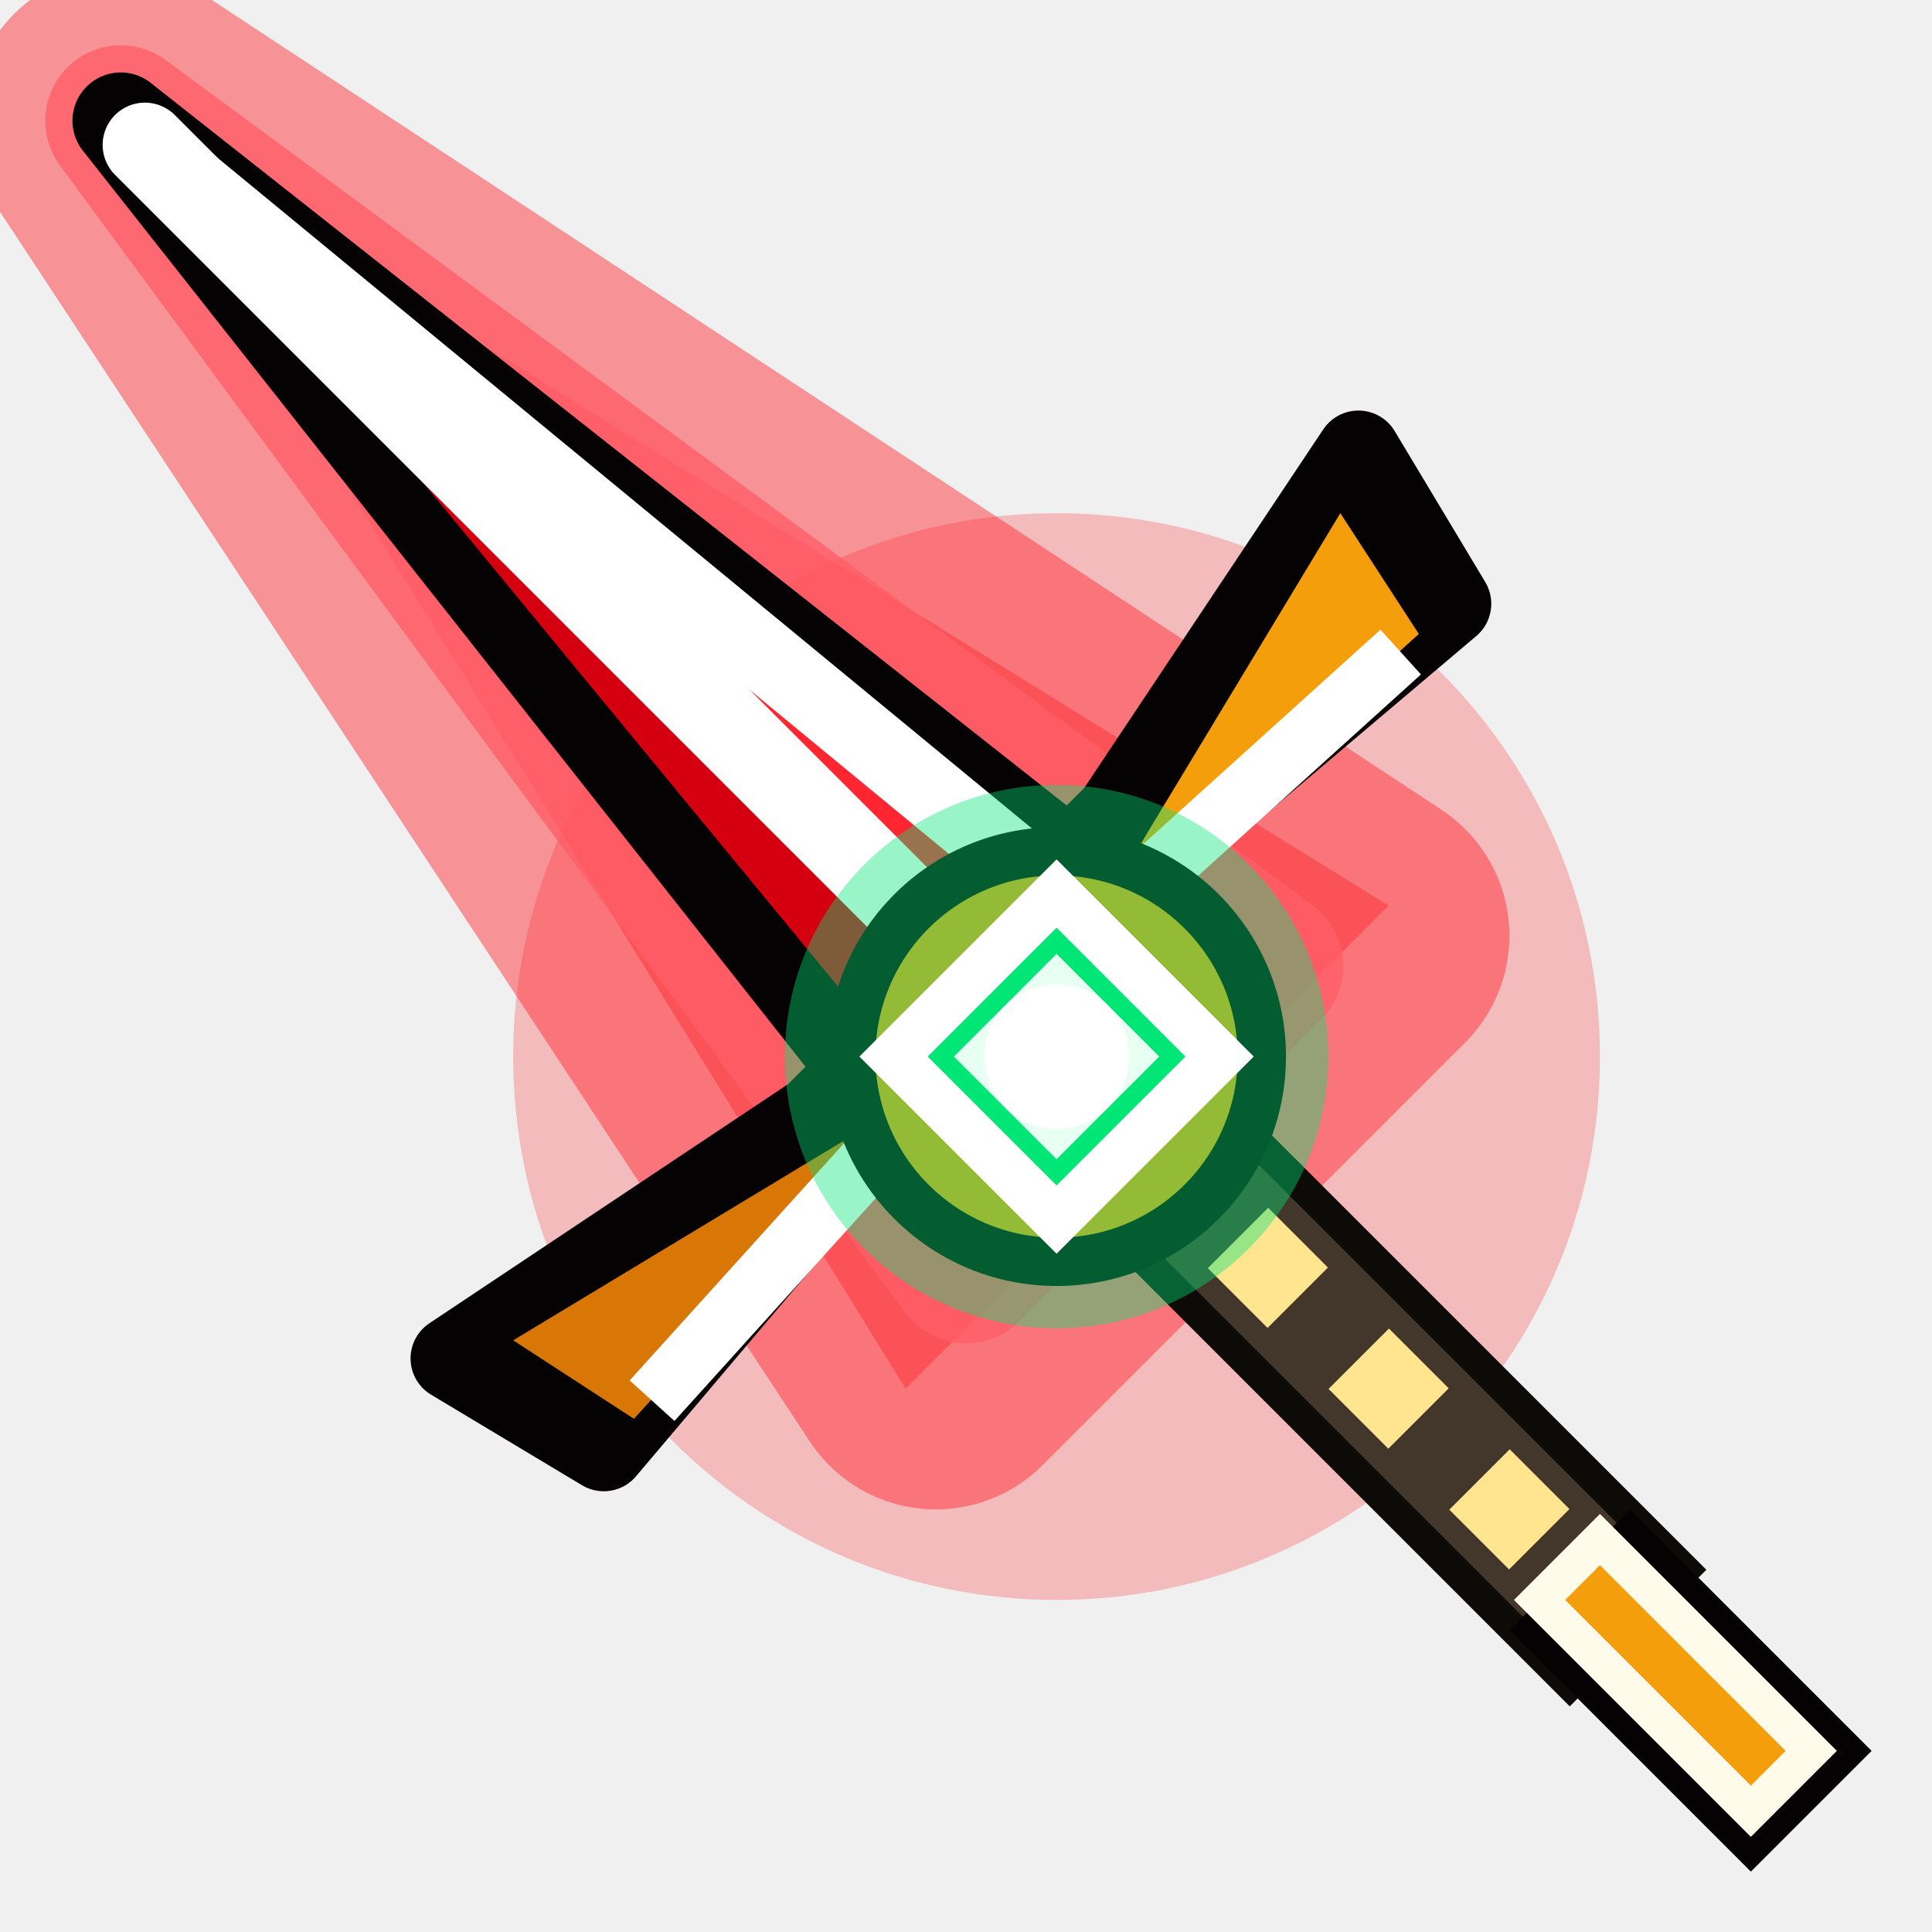
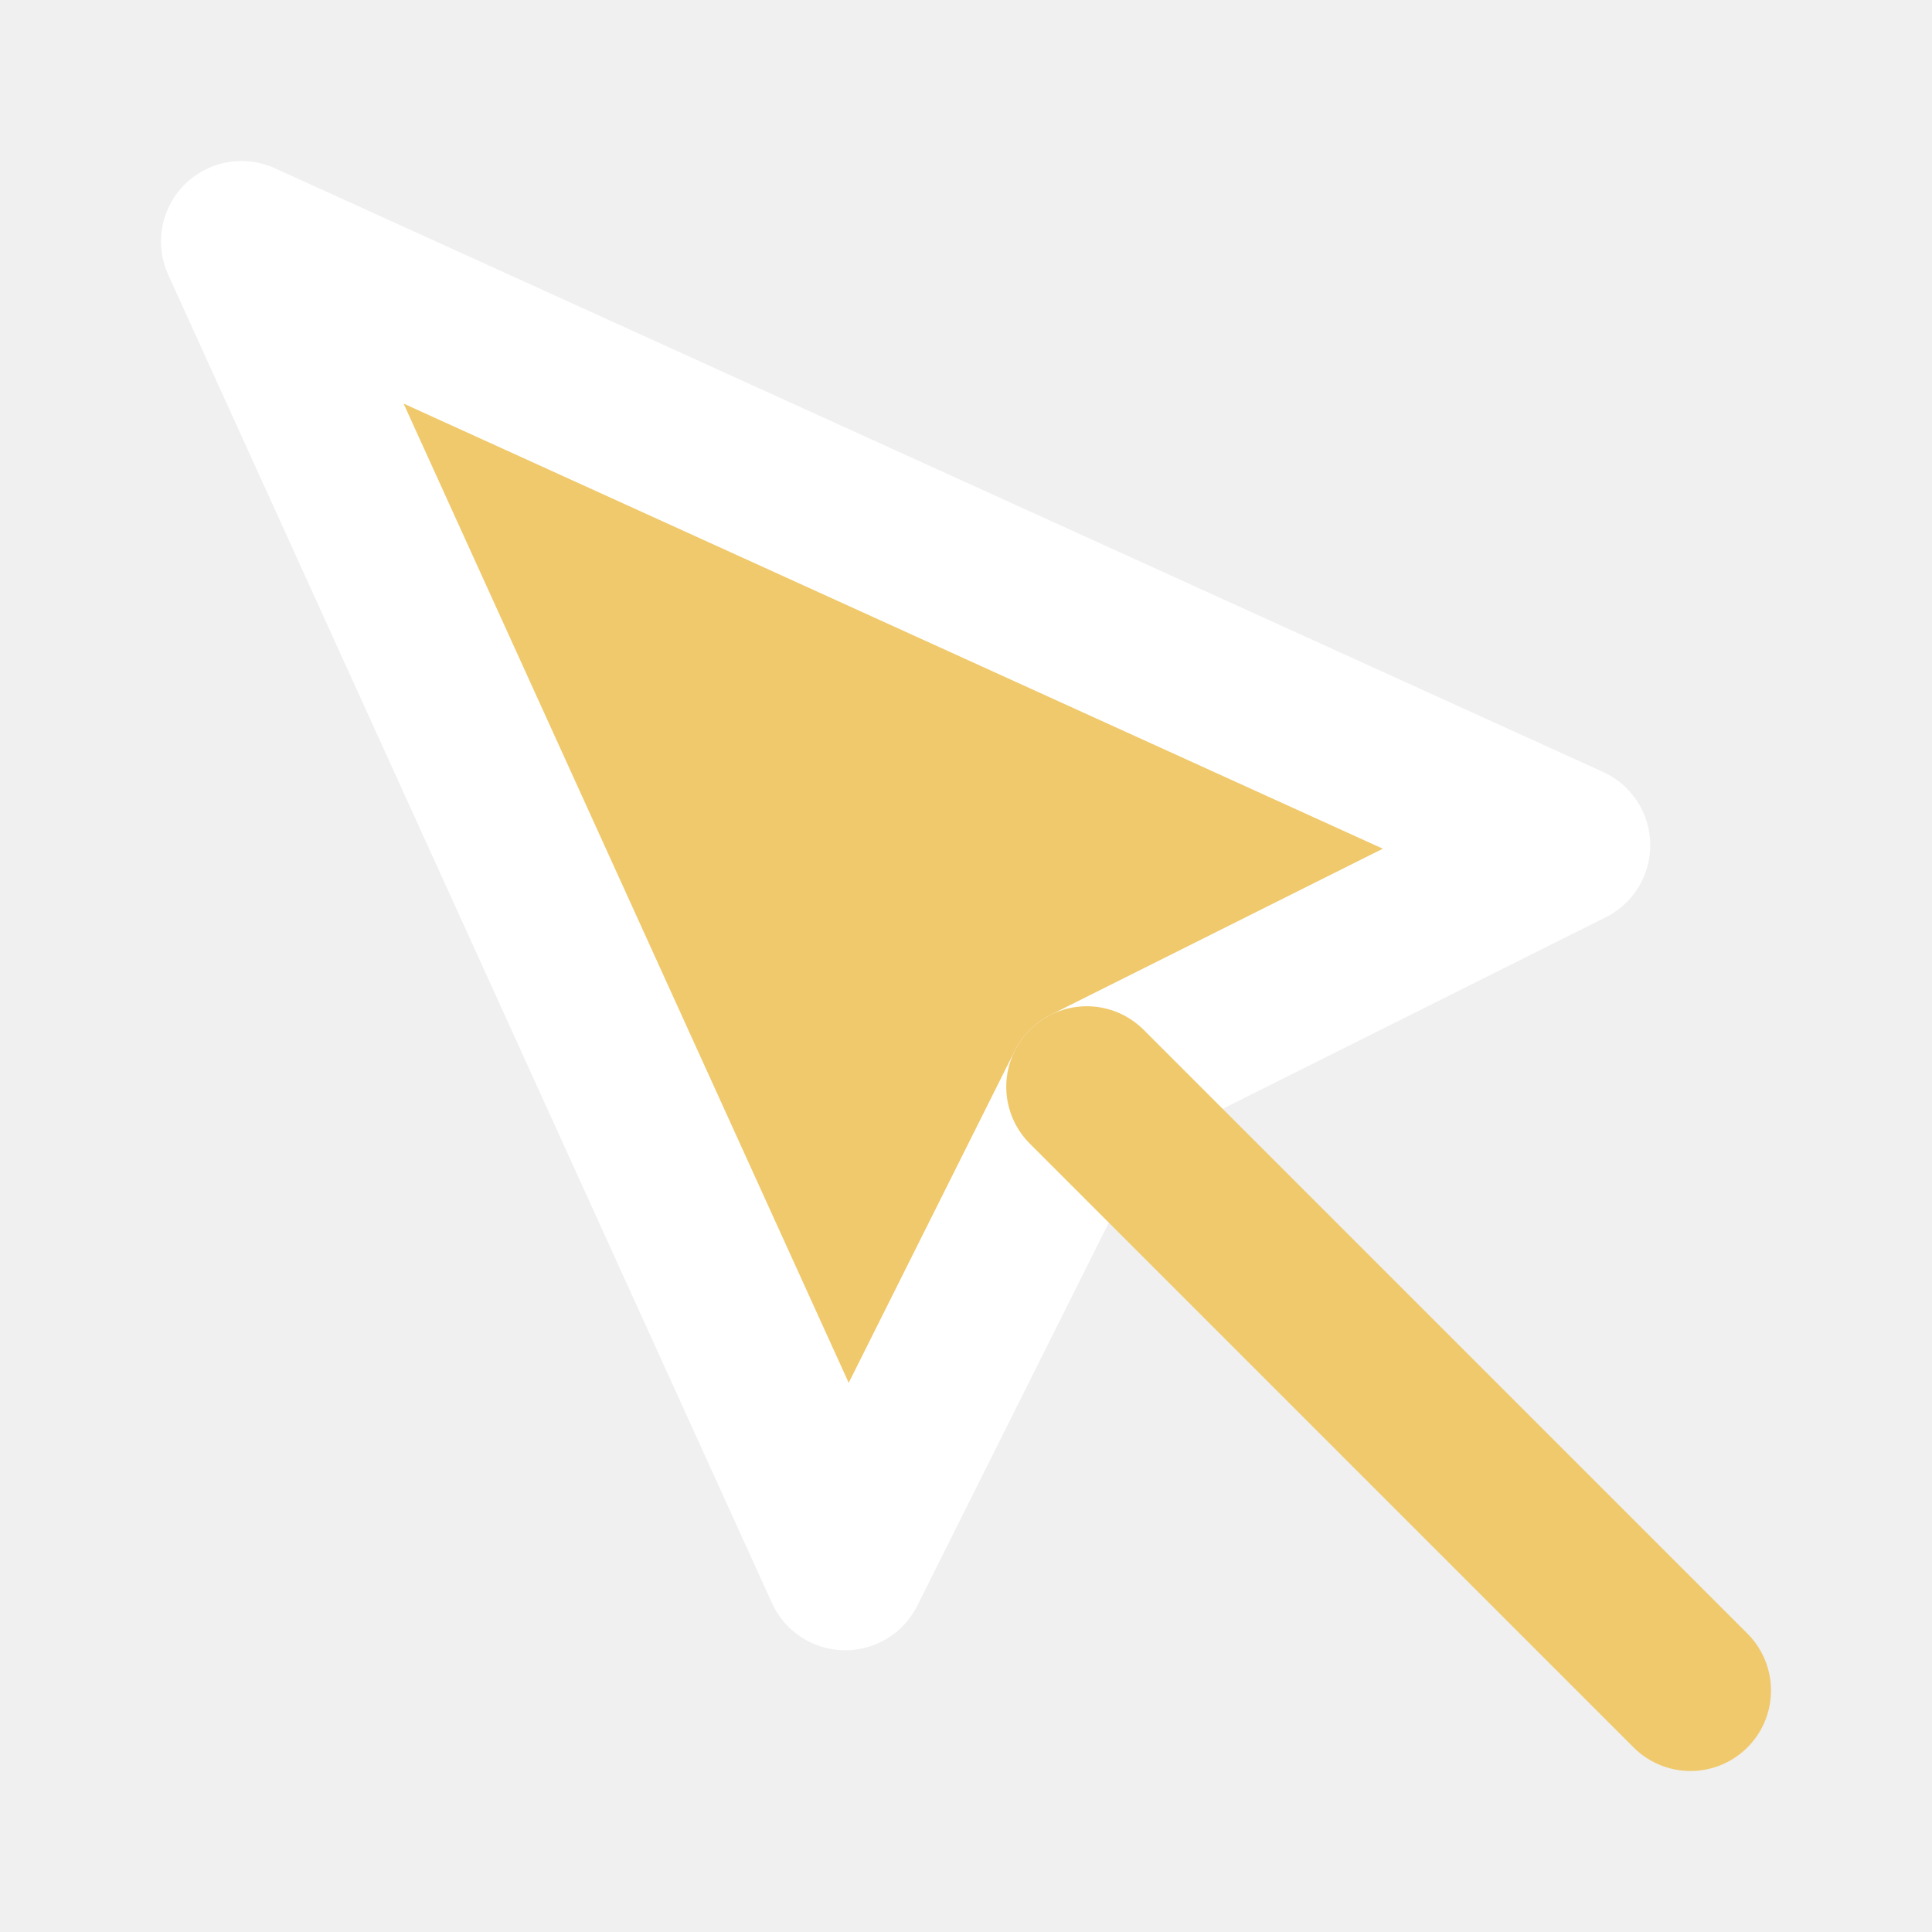
- <svg xmlns="http://www.w3.org/2000/svg" width="32" height="32" viewBox="0 0 32 32" fill="none">
-   <circle cx="17.5" cy="17.5" r="9" fill="#FF1E27" fill-opacity="0.25" />
-   <path d="M2 2 L23 15 L15 23 Z" fill="#FF1E27" fill-opacity="0.4" />
-   <path d="M2 2 L22.5 15.5 L15.5 22.5 Z" stroke="#FF1E27" stroke-width="5" stroke-linecap="round" stroke-linejoin="round" opacity="0.45" />
-   <path d="M2 2 L21 16 L16 21 Z" stroke="#FF5E68" stroke-width="2.5" stroke-linecap="round" stroke-linejoin="round" opacity="0.8" />
-   <path d="M2 2 L20 16.2 L18.5 18.5 L16.2 20 Z" fill="#050203" stroke="#050203" stroke-width="1.6" stroke-linejoin="round" />
-   <path d="M2.4 2.4 L19.4 16.4 L18.2 18.2 Z" fill="#FF2632" />
-   <path d="M2.4 2.4 L19.4 16.4" stroke="#FFFFFF" stroke-width="1.2" stroke-linecap="round" />
-   <path d="M2.4 2.4 L18.2 18.2 L16.4 19.4 Z" fill="#D40010" />
-   <path d="M2.4 2.4 L17.5 17.5" stroke="#FFFFFF" stroke-width="1.4" stroke-linecap="round" />
-   <path d="M18.5 18.5 L26 26" stroke="#0D0B08" stroke-width="3.2" stroke-linecap="square" />
-   <path d="M19.5 19.5 L25.5 25.5" stroke="#42372A" stroke-width="2.2" stroke-linecap="square" />
-   <path d="M20.5 21.5 L21.5 20.5" stroke="#FFE58F" stroke-width="1.4" />
-   <path d="M22.5 23.5 L23.5 22.5" stroke="#FFE58F" stroke-width="1.4" />
-   <path d="M24.5 25.5 L25.5 24.5" stroke="#FFE58F" stroke-width="1.4" />
-   <path d="M25 27 L27 25 L31 29 L29 31 Z" fill="#050203" />
-   <path d="M25.5 26.5 L26.5 25.5 L30 29 L29 30 Z" fill="#F59E0B" stroke="#FFFBEB" stroke-width="0.6" />
-   <path d="M17.5 15.5 L24 10 L22.5 7.5 L18.5 13.5 L13.5 18.5 L7.5 22.5 L10 24 L15.5 17.5 Z" fill="#050203" stroke="#050203" stroke-width="1.4" stroke-linejoin="round" />
-   <path d="M18 15.5 L23.5 10.5 L22.2 8.5 L19 13.8 Z" fill="#F59E0B" />
-   <path d="M18 15.5 L23.2 10.8" stroke="#FFFFFF" stroke-width="1" />
-   <path d="M15.5 18 L10.5 23.5 L8.5 22.2 L13.8 19 Z" fill="#D97706" />
-   <path d="M15.5 18 L10.8 23.2" stroke="#FFFFFF" stroke-width="1" />
-   <circle cx="17.5" cy="17.5" r="3.4" fill="#F59E0B" stroke="#050203" stroke-width="0.8" />
-   <circle cx="17.5" cy="17.5" r="4.5" fill="#00E676" fill-opacity="0.4" />
-   <polygon points="17.5,14.8 20.2,17.5 17.5,20.2 14.8,17.5" fill="#00E676" stroke="#FFFFFF" stroke-width="0.8" />
-   <polygon points="17.5,15.8 19.2,17.5 17.5,19.2 15.8,17.5" fill="#E8FFF3" />
-   <circle cx="17.5" cy="17.5" r="1.2" fill="#FFFFFF" />
+ <svg xmlns="http://www.w3.org/2000/svg" width="24" height="24" viewBox="0 0 24 24" fill="none">
+   <path d="M3 3L10.5 19.5L13.5 13.5L19.5 10.5L3 3Z" fill="#F0C96C" stroke="#FFFFFF" stroke-width="2" stroke-linejoin="round" />
+   <path d="M13.5 13.5L21 21" stroke="#F0C96C" stroke-width="2" stroke-linecap="round" />
</svg>
